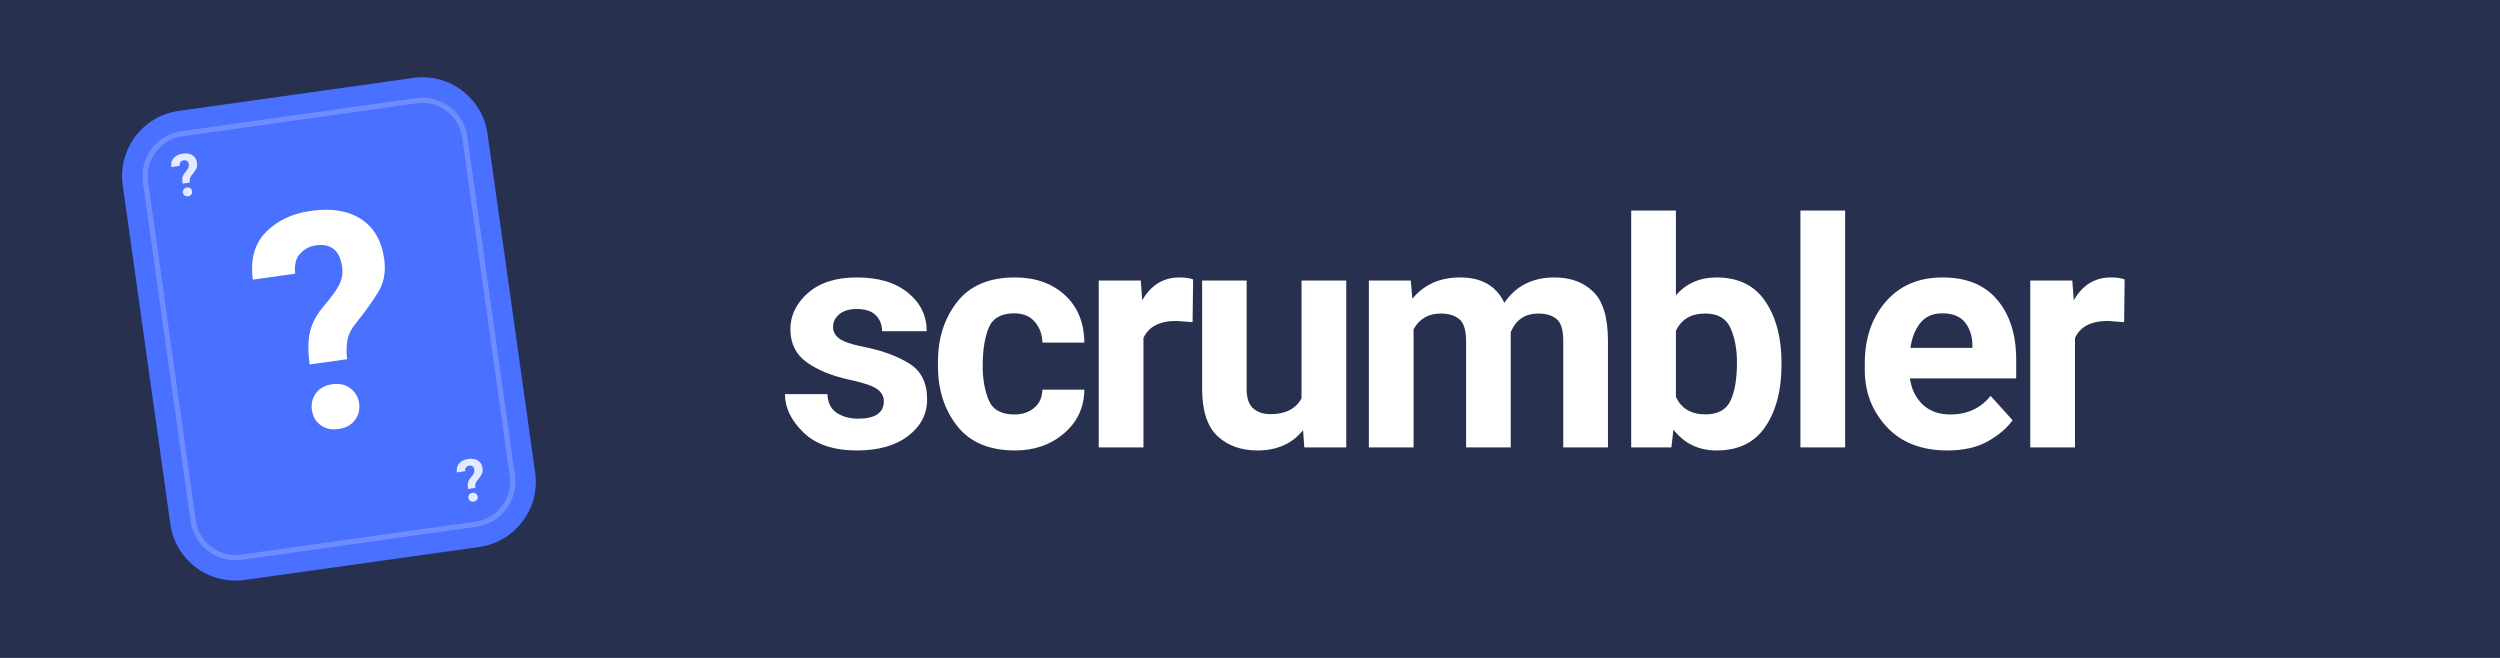
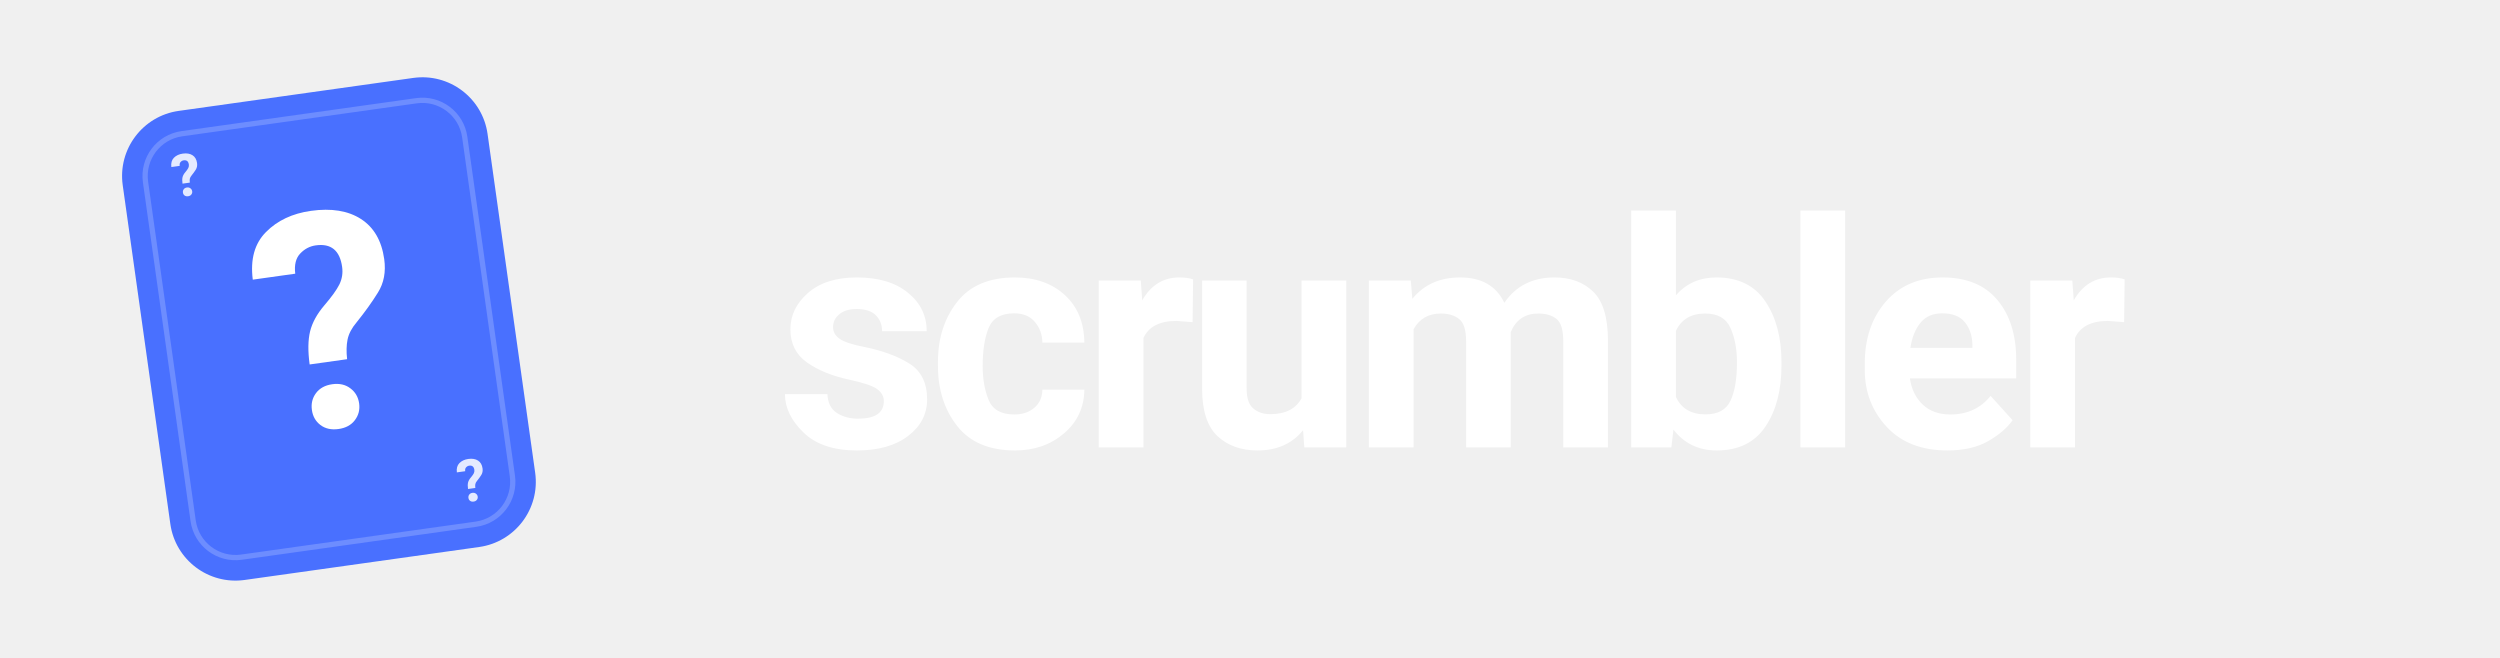
<svg xmlns="http://www.w3.org/2000/svg" viewBox="0 0 380 100" width="380" height="100">
-   <rect width="100%" height="100%" fill="#283050" />
  <g transform="rotate(-8 50 50)">
    <rect x="22" y="14" width="56" height="72" rx="10" fill="#4970ff" />
    <rect x="25.5" y="17.5" width="49" height="65" rx="6.5" fill="none" stroke="#ffffff" stroke-width="0.8" opacity="0.2" />
    <text x="50" y="65" font-family="-apple-system, BlinkMacSystemFont, 'DM Sans', 'Segoe UI', Roboto, sans-serif" font-size="46" font-weight="700" fill="#ffffff" text-anchor="middle" letter-spacing="-0.02em">?</text>
    <text x="29.5" y="27" font-family="-apple-system, BlinkMacSystemFont, 'DM Sans', 'Segoe UI', Roboto, sans-serif" font-size="9" font-weight="700" fill="#ffffff" opacity="0.85">?</text>
    <text x="70.5" y="79" font-family="-apple-system, BlinkMacSystemFont, 'DM Sans', 'Segoe UI', Roboto, sans-serif" font-size="9" font-weight="700" fill="#ffffff" opacity="0.85" text-anchor="end">?</text>
  </g>
  <text x="118" y="68" font-family="-apple-system, BlinkMacSystemFont, 'DM Sans', 'Segoe UI', Roboto, sans-serif" font-size="48" font-weight="700" fill="#ffffff" letter-spacing="-0.035em">scrumbler</text>
</svg>
